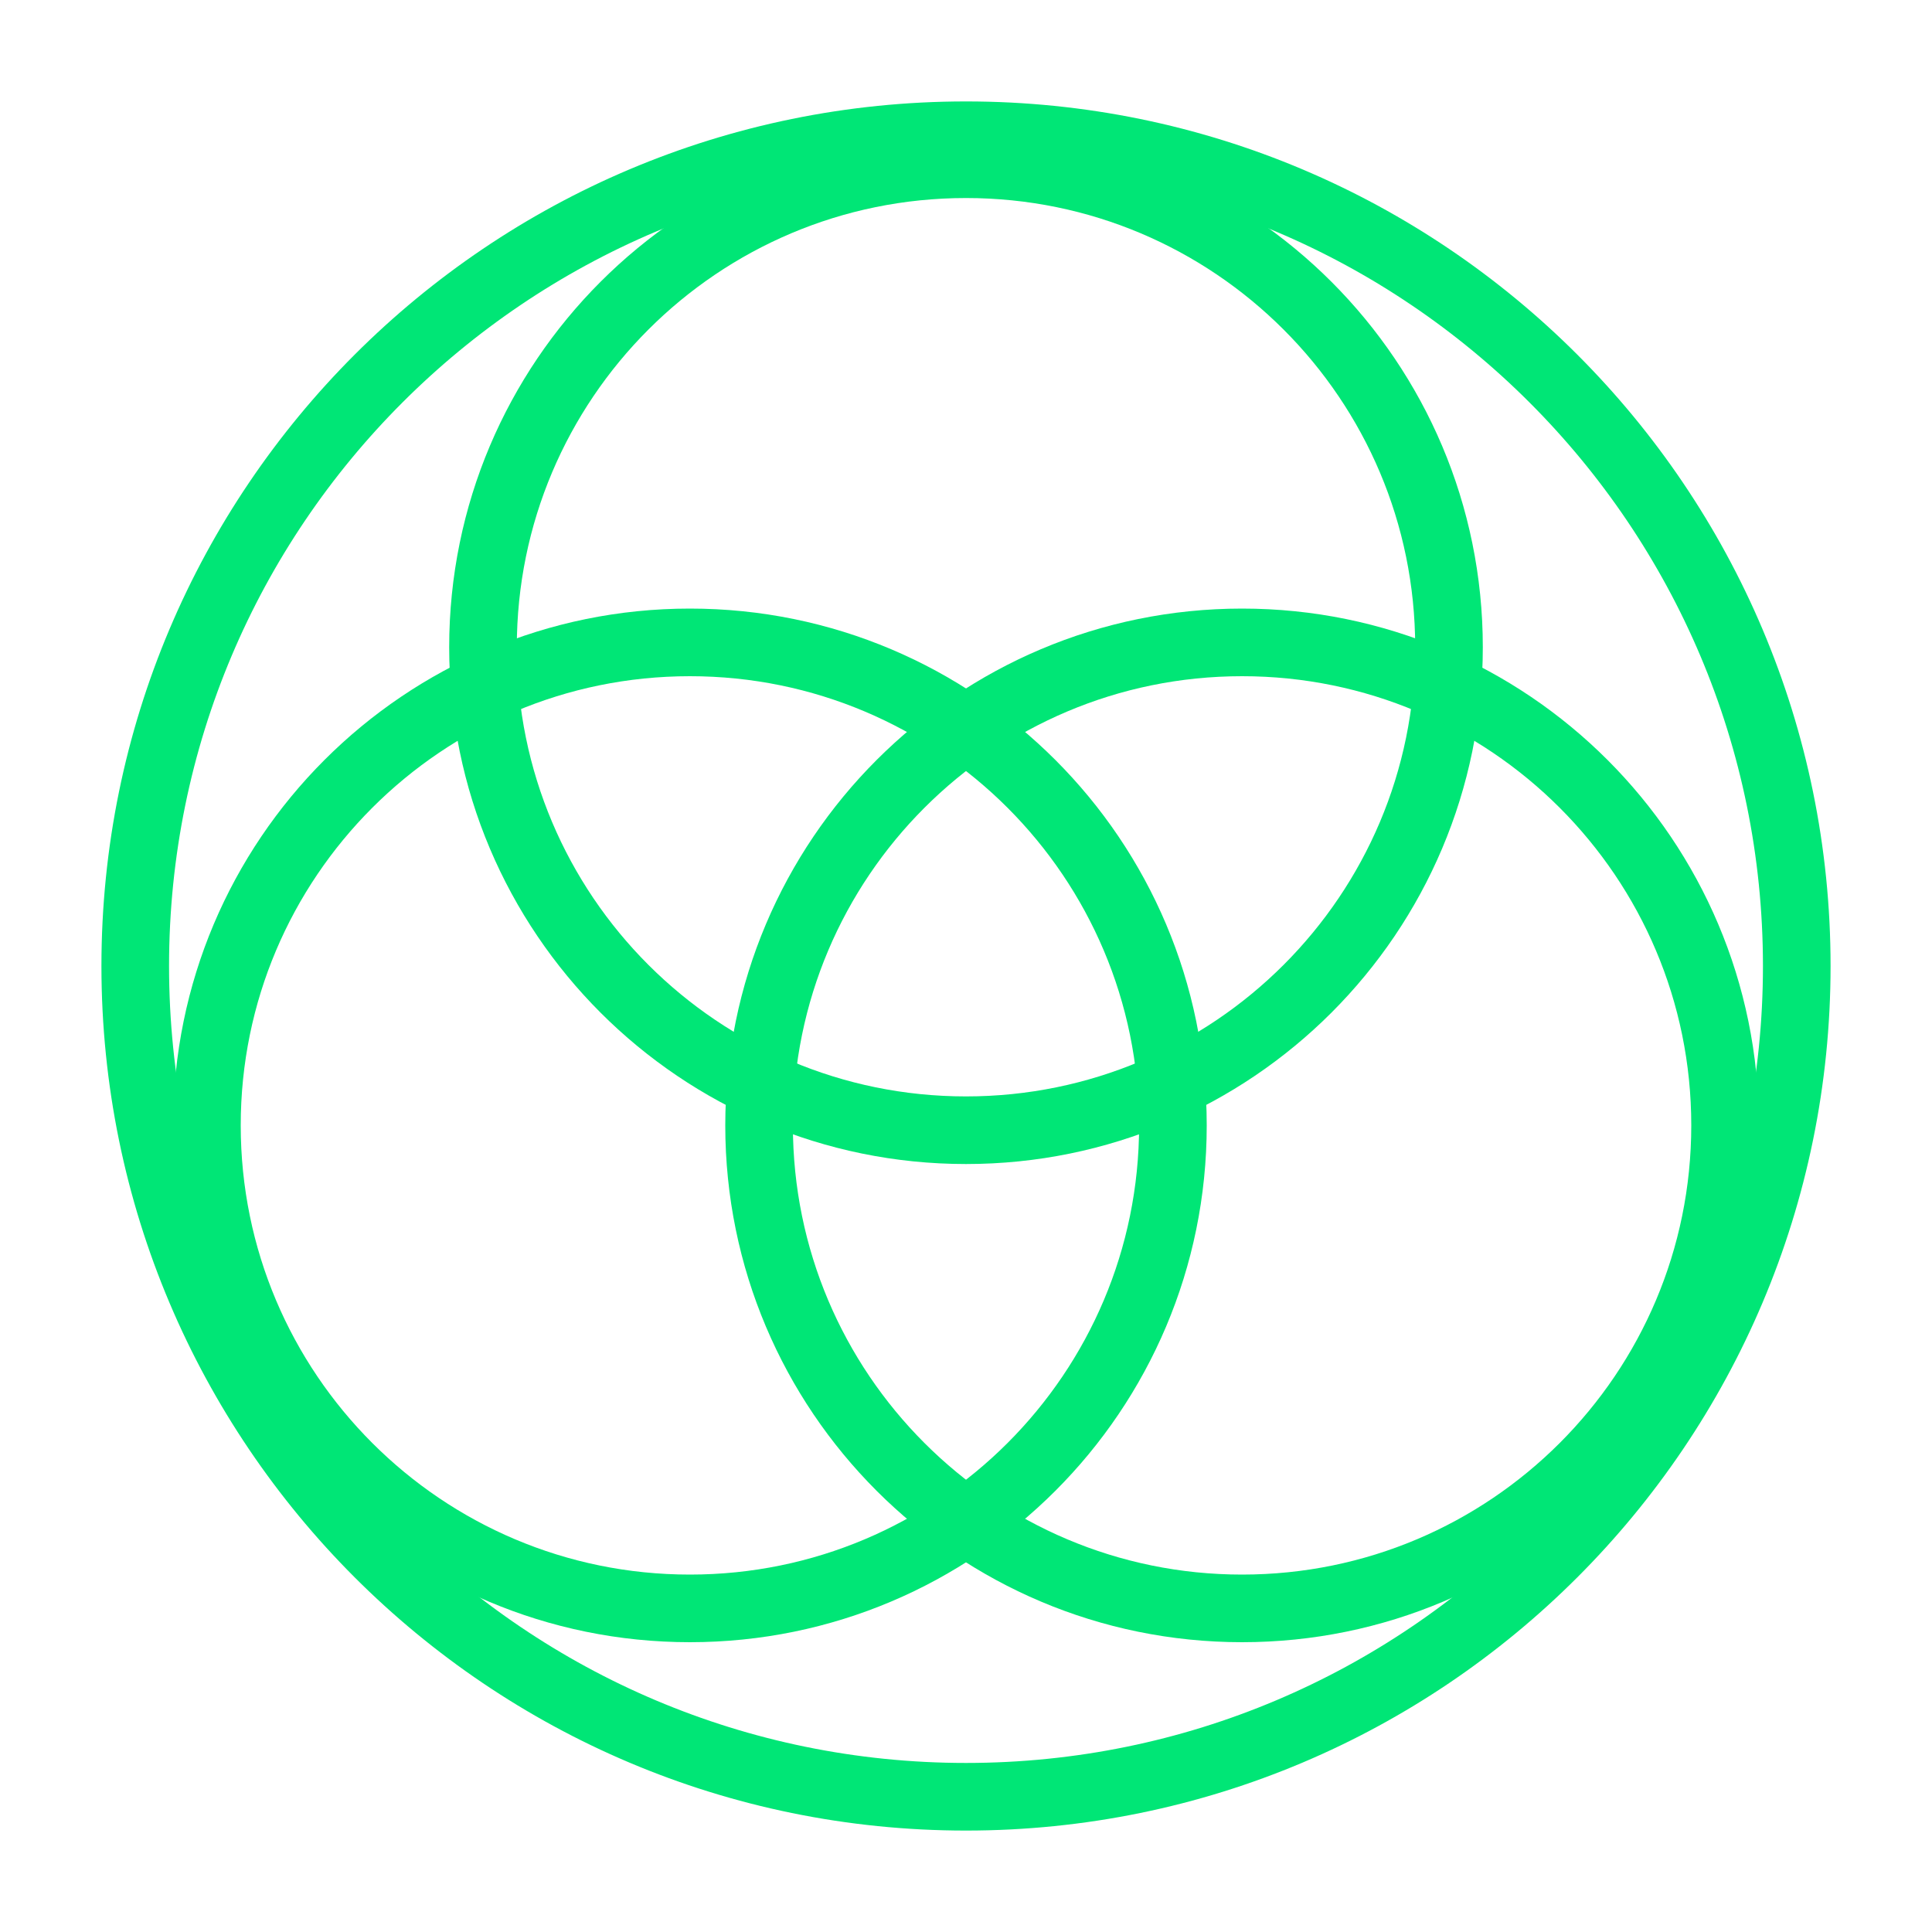
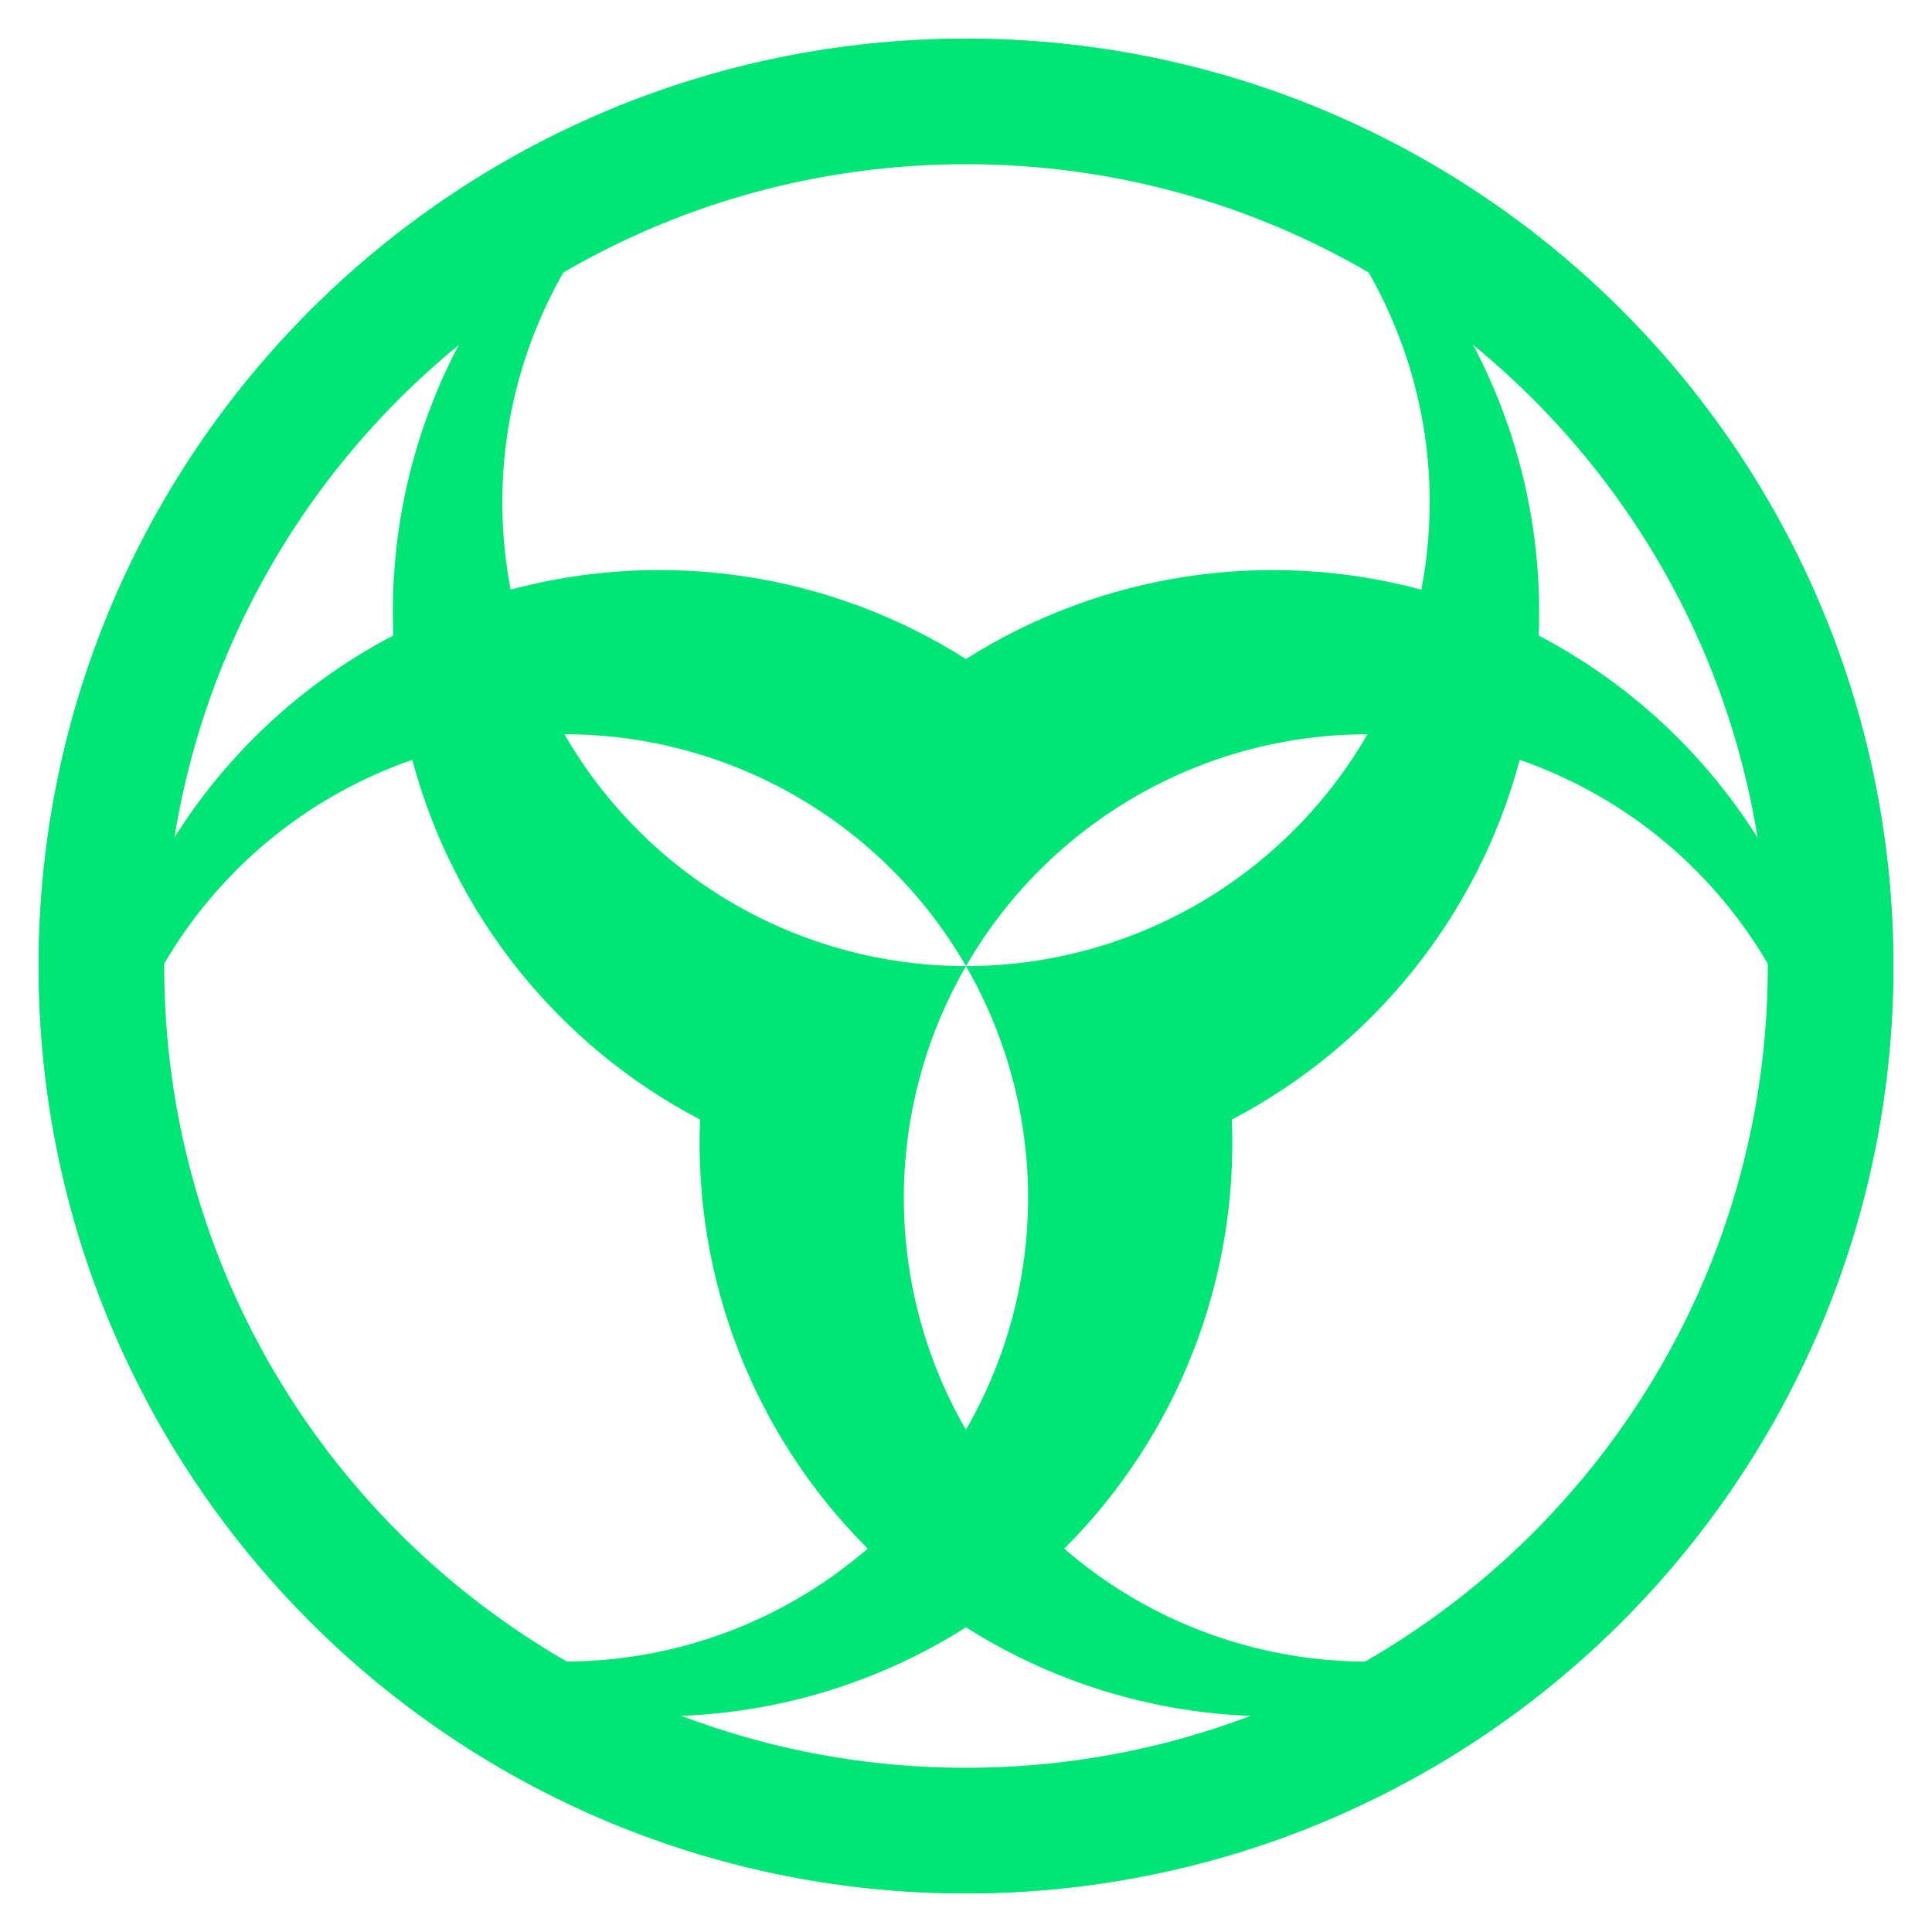
- <svg xmlns="http://www.w3.org/2000/svg" viewBox="0 0 200 200" fill="none" stroke="#00e676" stroke-width="7">
-   <circle cx="100" cy="100" r="86" />
-   <circle cx="100" cy="67" r="50" />
-   <circle cx="128.58" cy="116.5" r="50" />
-   <circle cx="71.42" cy="116.5" r="50" />
+ <svg xmlns="http://www.w3.org/2000/svg" viewBox="0 0 200 200">
+   <path fill="#00e676" fill-rule="evenodd" d="M74.66 9.68A59.331 59.331 0 0 0 40.72 65.78A59.331 59.331 0 0 0 9.11 123.23A93.806 93.806 0 0 1 74.66 9.68ZM80.05 8.35A93.806 93.806 0 0 1 119.94 8.34A48.000 48.000 0 0 1 147.14 61.04A59.331 59.331 0 0 0 100.00 68.22A59.331 59.331 0 0 0 52.86 61.04A48.000 48.000 0 0 1 80.05 8.35ZM15.42 145.42A48.000 48.000 0 0 0 16.99 148.24A59.331 59.331 0 0 0 18.66 151.00A96.000 96.000 0 0 0 181.05 151.46A59.331 59.331 0 0 0 182.73 148.70A48.000 48.000 0 0 0 184.32 145.90A96.000 96.000 0 0 0 105.10 4.14A59.331 59.331 0 0 0 101.88 4.02A48.000 48.000 0 0 0 98.65 4.02A59.331 59.331 0 0 0 95.43 4.12A96.000 96.000 0 0 0 15.42 145.42ZM58.43 76.01A48.000 48.000 0 0 1 100.00 100.01A48.000 48.000 0 0 1 141.56 76.01A48.000 48.000 0 0 1 100.00 100.01A48.000 48.000 0 0 1 99.99 148.01A48.000 48.000 0 0 1 100.00 100.01A48.000 48.000 0 0 1 58.43 76.01ZM42.68 78.66A59.331 59.331 0 0 0 72.47 115.90A59.331 59.331 0 0 0 89.82 160.31A48.000 48.000 0 0 1 30.59 163.11A93.806 93.806 0 0 1 10.64 128.57A48.000 48.000 0 0 1 42.68 78.66ZM34.45 167.10A59.331 59.331 0 0 0 100.00 168.46A59.331 59.331 0 0 0 165.55 167.11A93.806 93.806 0 0 1 34.45 167.10ZM169.40 163.11A48.000 48.000 0 0 1 110.17 160.32A59.331 59.331 0 0 0 127.52 115.90A59.331 59.331 0 0 0 157.32 78.66A48.000 48.000 0 0 1 189.35 128.56A93.806 93.806 0 0 1 169.40 163.11ZM190.88 123.23A59.331 59.331 0 0 0 159.28 65.79A59.331 59.331 0 0 0 125.33 9.69A93.806 93.806 0 0 1 190.88 123.23Z" />
+   <circle cx="100" cy="100" r="89.50" fill="none" stroke="#00e676" stroke-width="13" />
</svg>
